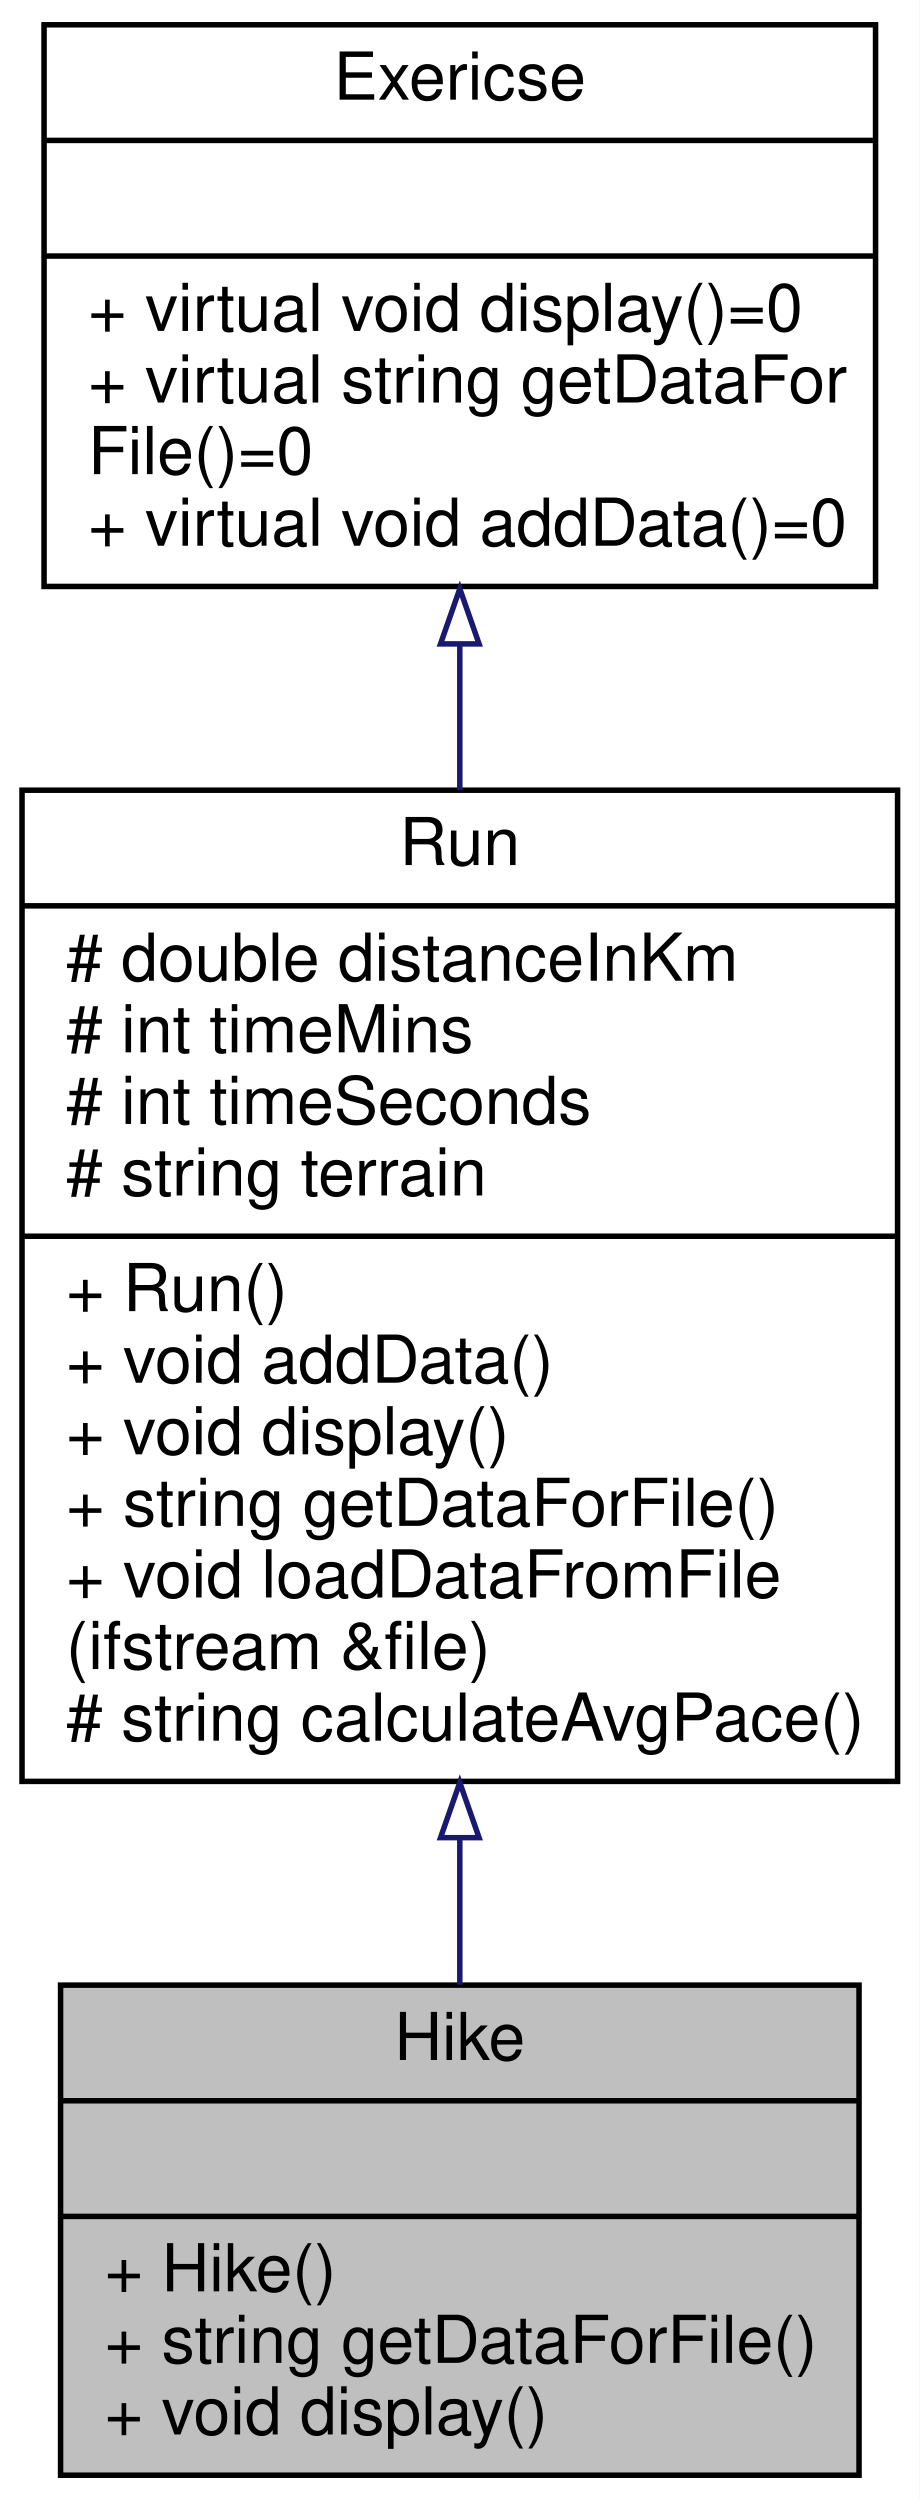
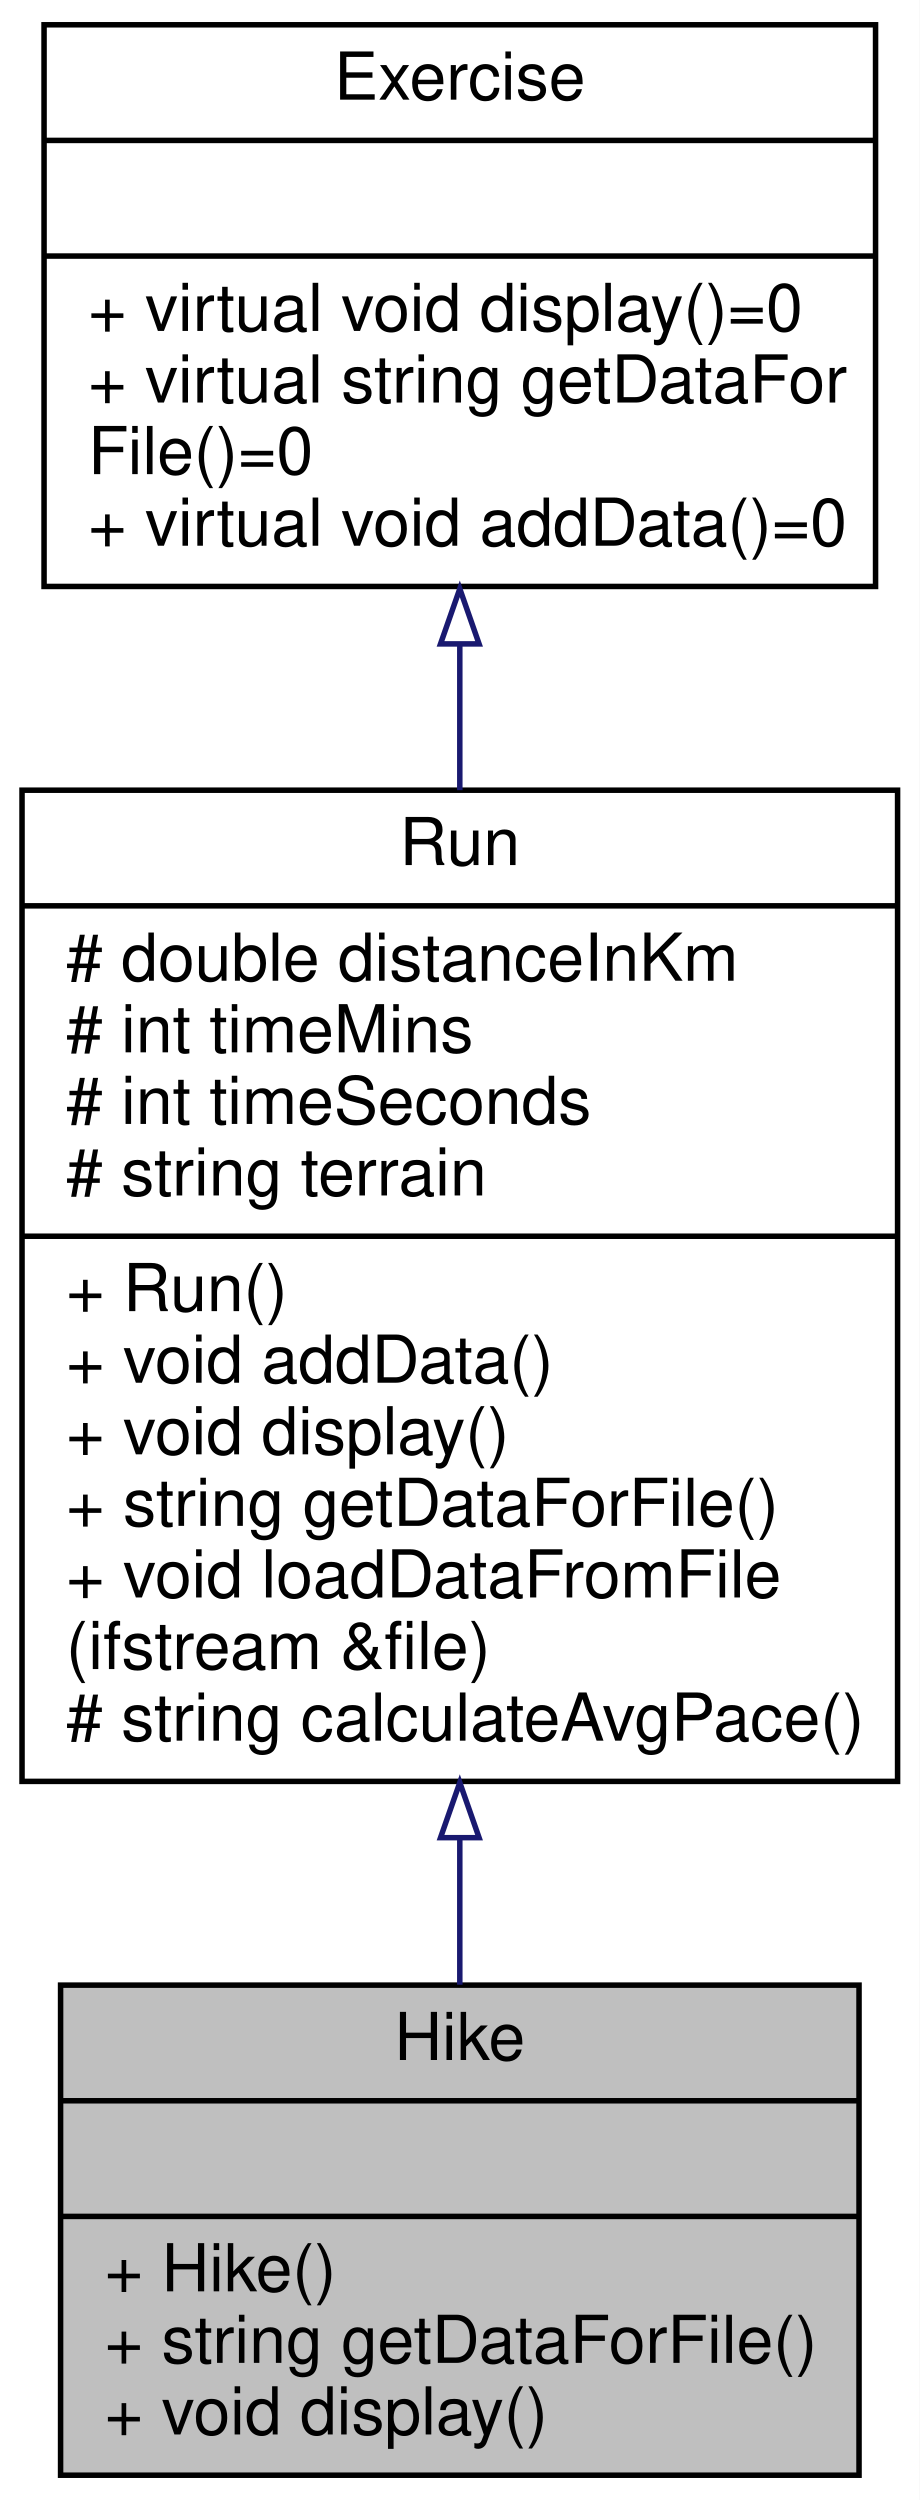
<svg xmlns="http://www.w3.org/2000/svg" xmlns:xlink="http://www.w3.org/1999/xlink" width="167pt" height="454pt" viewBox="0.00 0.00 167.00 454.00">
  <g id="graph0" class="graph" transform="scale(1 1) rotate(0) translate(4 450)">
    <polygon fill="white" stroke="transparent" points="-4,4 -4,-450 163,-450 163,4 -4,4" />
    <g id="node1" class="node">
      <g id="a_node1">
        <a xlink:title=" ">
          <polygon fill="#bfbfbf" stroke="black" points="7,-0.5 7,-89.5 152,-89.5 152,-0.5 7,-0.5" />
          <text text-anchor="middle" x="79.5" y="-75.9" font-family="Helvetica,sans-Serif" font-size="12.00">Hike</text>
          <polyline fill="none" stroke="black" points="7,-68.5 152,-68.5 " />
          <text text-anchor="middle" x="79.5" y="-54.9" font-family="Helvetica,sans-Serif" font-size="12.00"> </text>
          <polyline fill="none" stroke="black" points="7,-47.5 152,-47.5 " />
          <text text-anchor="start" x="15" y="-33.9" font-family="Helvetica,sans-Serif" font-size="12.00">+ Hike()</text>
          <text text-anchor="start" x="15" y="-20.9" font-family="Helvetica,sans-Serif" font-size="12.00">+ string getDataForFile()</text>
          <text text-anchor="start" x="15" y="-7.9" font-family="Helvetica,sans-Serif" font-size="12.00">+ void display()</text>
        </a>
      </g>
    </g>
    <g id="node2" class="node">
      <g id="a_node2">
        <a xlink:href="class_run.html" target="_top" xlink:title=" ">
          <polygon fill="white" stroke="black" points="0,-126.5 0,-306.5 159,-306.5 159,-126.5 0,-126.5" />
          <text text-anchor="middle" x="79.5" y="-292.9" font-family="Helvetica,sans-Serif" font-size="12.00">Run</text>
          <polyline fill="none" stroke="black" points="0,-285.5 159,-285.5 " />
          <text text-anchor="start" x="8" y="-271.9" font-family="Helvetica,sans-Serif" font-size="12.00"># double distanceInKm</text>
          <text text-anchor="start" x="8" y="-258.9" font-family="Helvetica,sans-Serif" font-size="12.00"># int timeMins</text>
          <text text-anchor="start" x="8" y="-245.9" font-family="Helvetica,sans-Serif" font-size="12.00"># int timeSeconds</text>
          <text text-anchor="start" x="8" y="-232.9" font-family="Helvetica,sans-Serif" font-size="12.00"># string terrain</text>
          <polyline fill="none" stroke="black" points="0,-225.5 159,-225.5 " />
          <text text-anchor="start" x="8" y="-211.9" font-family="Helvetica,sans-Serif" font-size="12.00">+ Run()</text>
          <text text-anchor="start" x="8" y="-198.9" font-family="Helvetica,sans-Serif" font-size="12.00">+ void addData()</text>
          <text text-anchor="start" x="8" y="-185.9" font-family="Helvetica,sans-Serif" font-size="12.00">+ void display()</text>
          <text text-anchor="start" x="8" y="-172.9" font-family="Helvetica,sans-Serif" font-size="12.00">+ string getDataForFile()</text>
          <text text-anchor="start" x="8" y="-159.9" font-family="Helvetica,sans-Serif" font-size="12.00">+ void loadDataFromFile</text>
          <text text-anchor="start" x="8" y="-146.9" font-family="Helvetica,sans-Serif" font-size="12.00">(ifstream &amp;file)</text>
          <text text-anchor="start" x="8" y="-133.9" font-family="Helvetica,sans-Serif" font-size="12.00"># string calculateAvgPace()</text>
        </a>
      </g>
    </g>
    <g id="edge1" class="edge">
      <path fill="none" stroke="midnightblue" d="M79.5,-116.16C79.5,-106.91 79.5,-97.89 79.5,-89.57" />
      <polygon fill="none" stroke="midnightblue" points="76,-116.28 79.5,-126.28 83,-116.28 76,-116.28" />
    </g>
    <g id="node3" class="node">
      <g id="a_node3">
-         <a xlink:href="class_exericse.html" target="_top" xlink:title=" ">
+         <a xlink:href="class_exercise.html" target="_top" xlink:title=" ">
          <polygon fill="white" stroke="black" points="4,-343.5 4,-445.5 155,-445.5 155,-343.5 4,-343.5" />
-           <text text-anchor="middle" x="79.5" y="-431.9" font-family="Helvetica,sans-Serif" font-size="12.00">Exericse</text>
+           <text text-anchor="middle" x="79.5" y="-431.9" font-family="Helvetica,sans-Serif" font-size="12.00">Exercise</text>
          <polyline fill="none" stroke="black" points="4,-424.5 155,-424.5 " />
          <text text-anchor="middle" x="79.5" y="-410.9" font-family="Helvetica,sans-Serif" font-size="12.00"> </text>
          <polyline fill="none" stroke="black" points="4,-403.5 155,-403.5 " />
          <text text-anchor="start" x="12" y="-389.9" font-family="Helvetica,sans-Serif" font-size="12.00">+ virtual void display()=0</text>
          <text text-anchor="start" x="12" y="-376.9" font-family="Helvetica,sans-Serif" font-size="12.00">+ virtual string getDataFor</text>
          <text text-anchor="start" x="12" y="-363.9" font-family="Helvetica,sans-Serif" font-size="12.00">File()=0</text>
          <text text-anchor="start" x="12" y="-350.9" font-family="Helvetica,sans-Serif" font-size="12.00">+ virtual void addData()=0</text>
        </a>
      </g>
    </g>
    <g id="edge2" class="edge">
      <path fill="none" stroke="midnightblue" d="M79.5,-332.87C79.5,-324.34 79.5,-315.43 79.5,-306.5" />
      <polygon fill="none" stroke="midnightblue" points="76,-333.07 79.5,-343.07 83,-333.07 76,-333.07" />
    </g>
  </g>
</svg>
